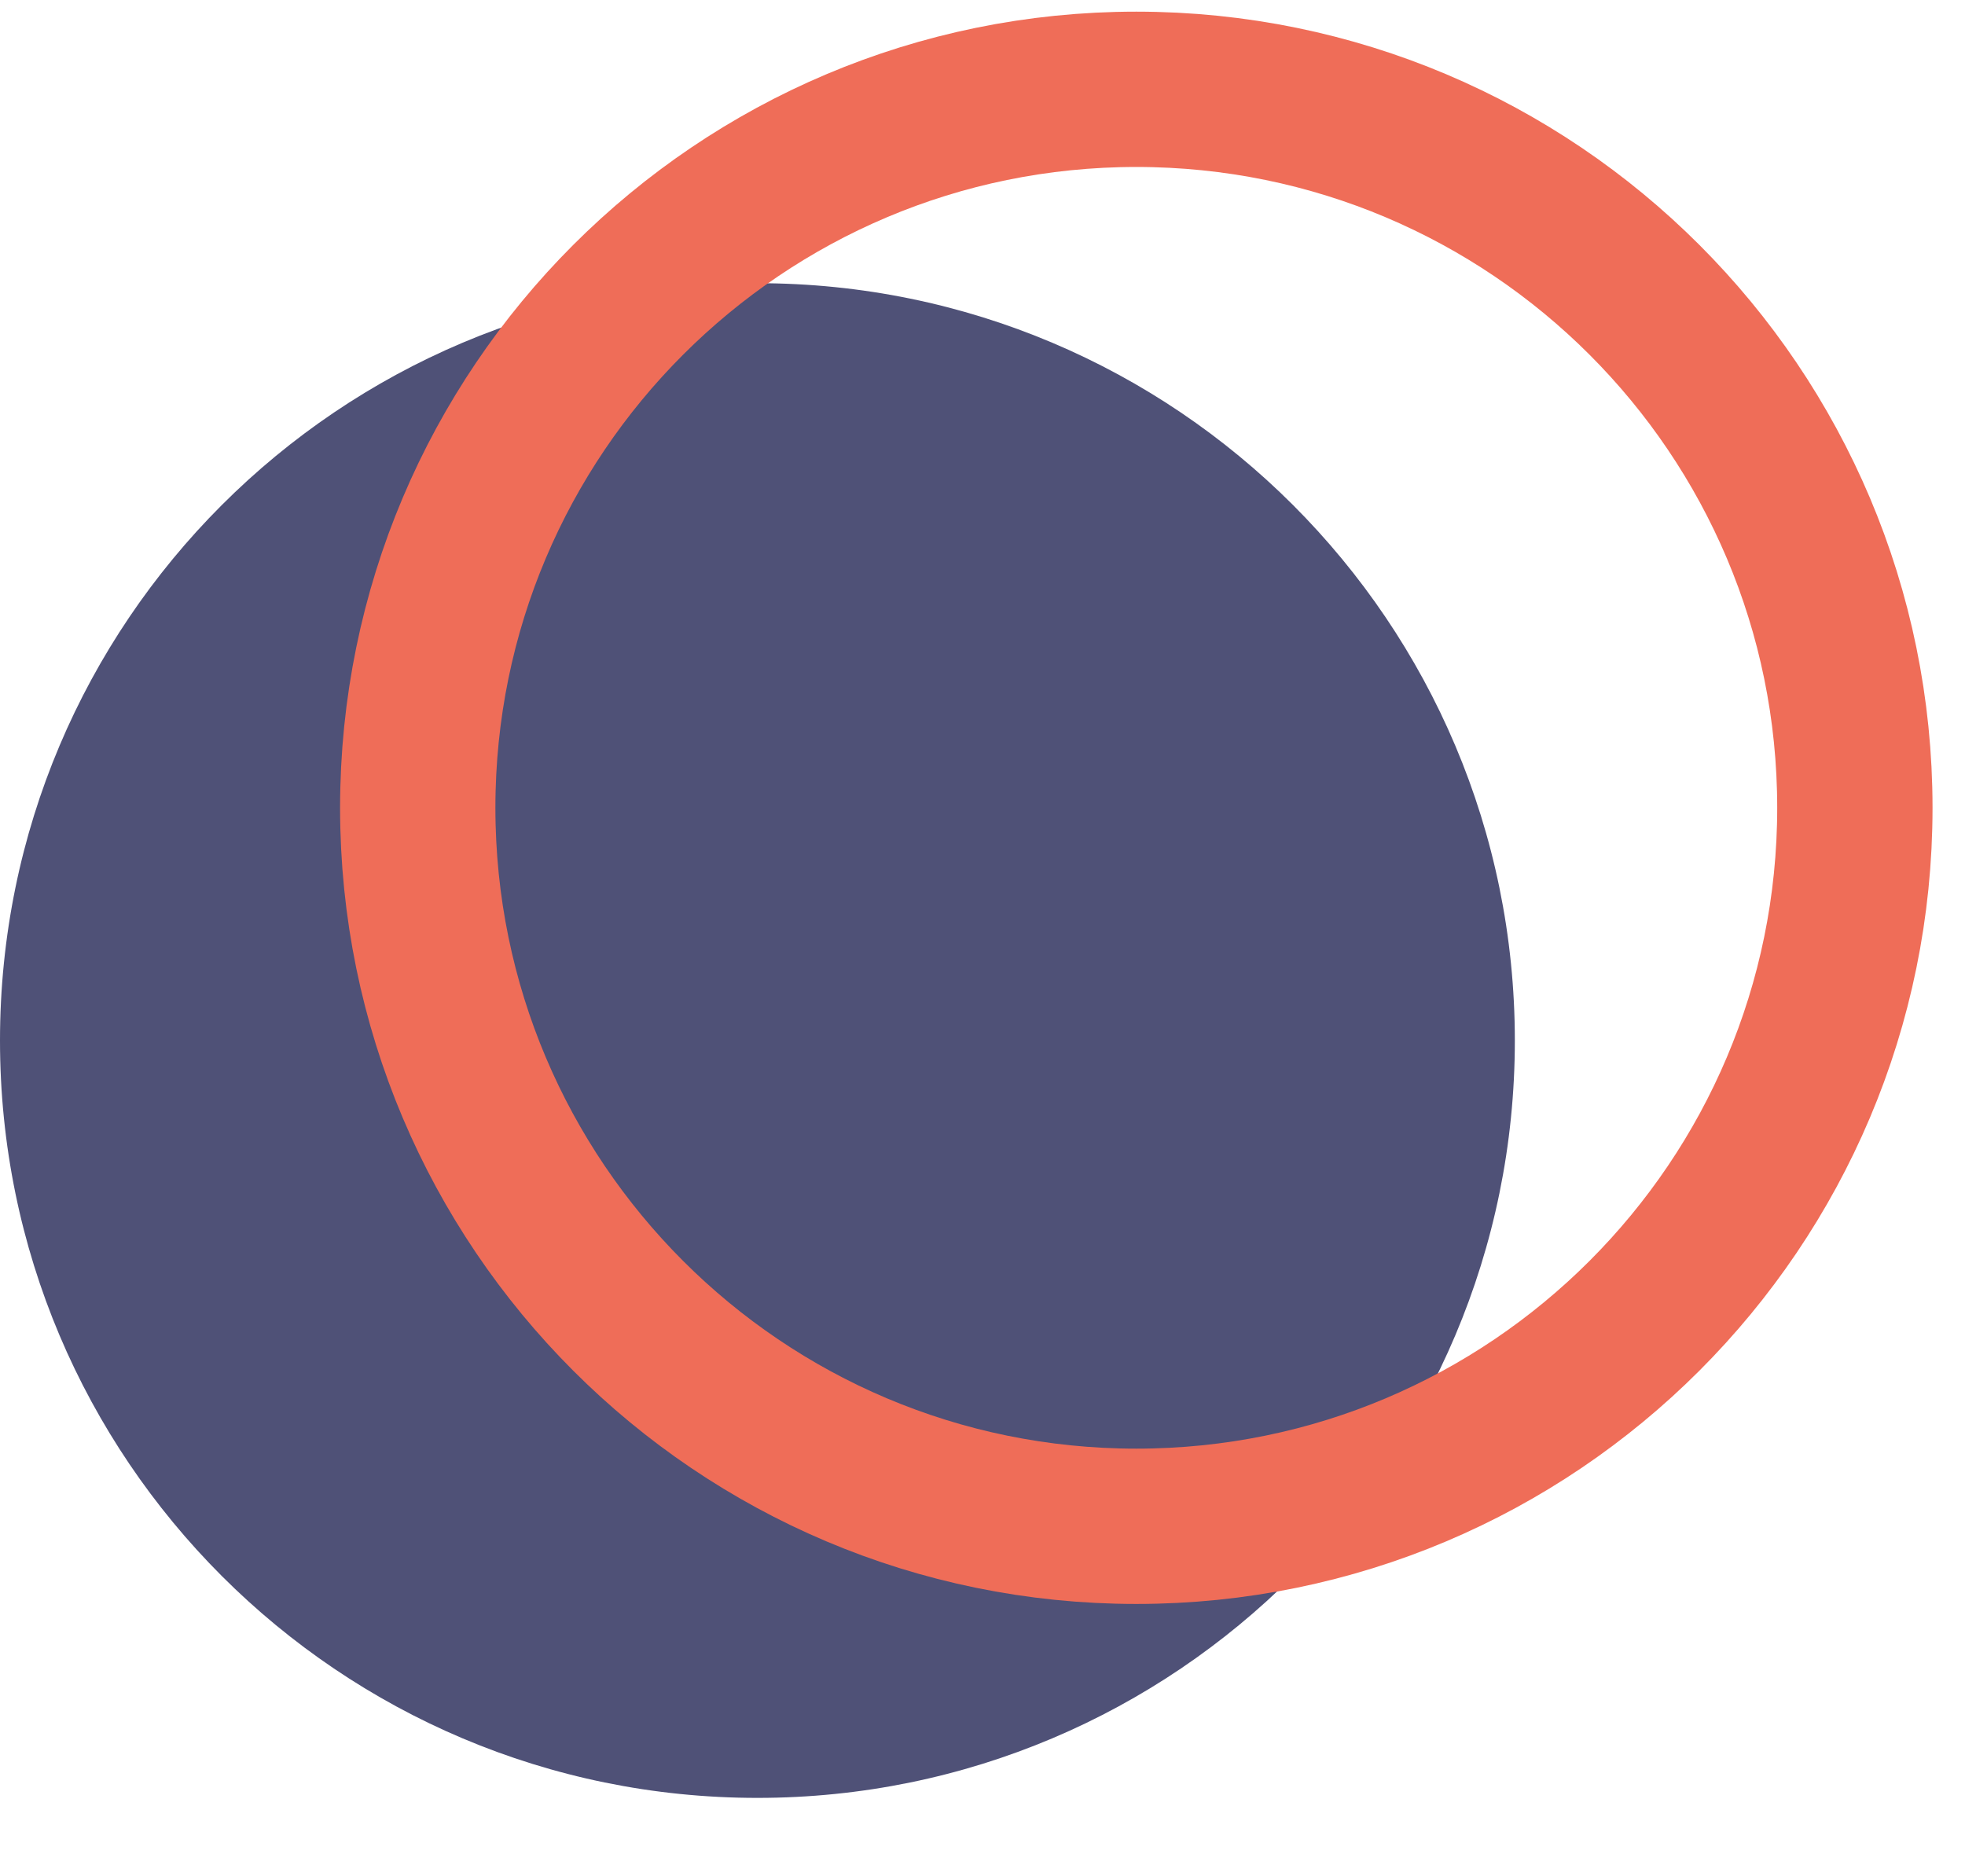
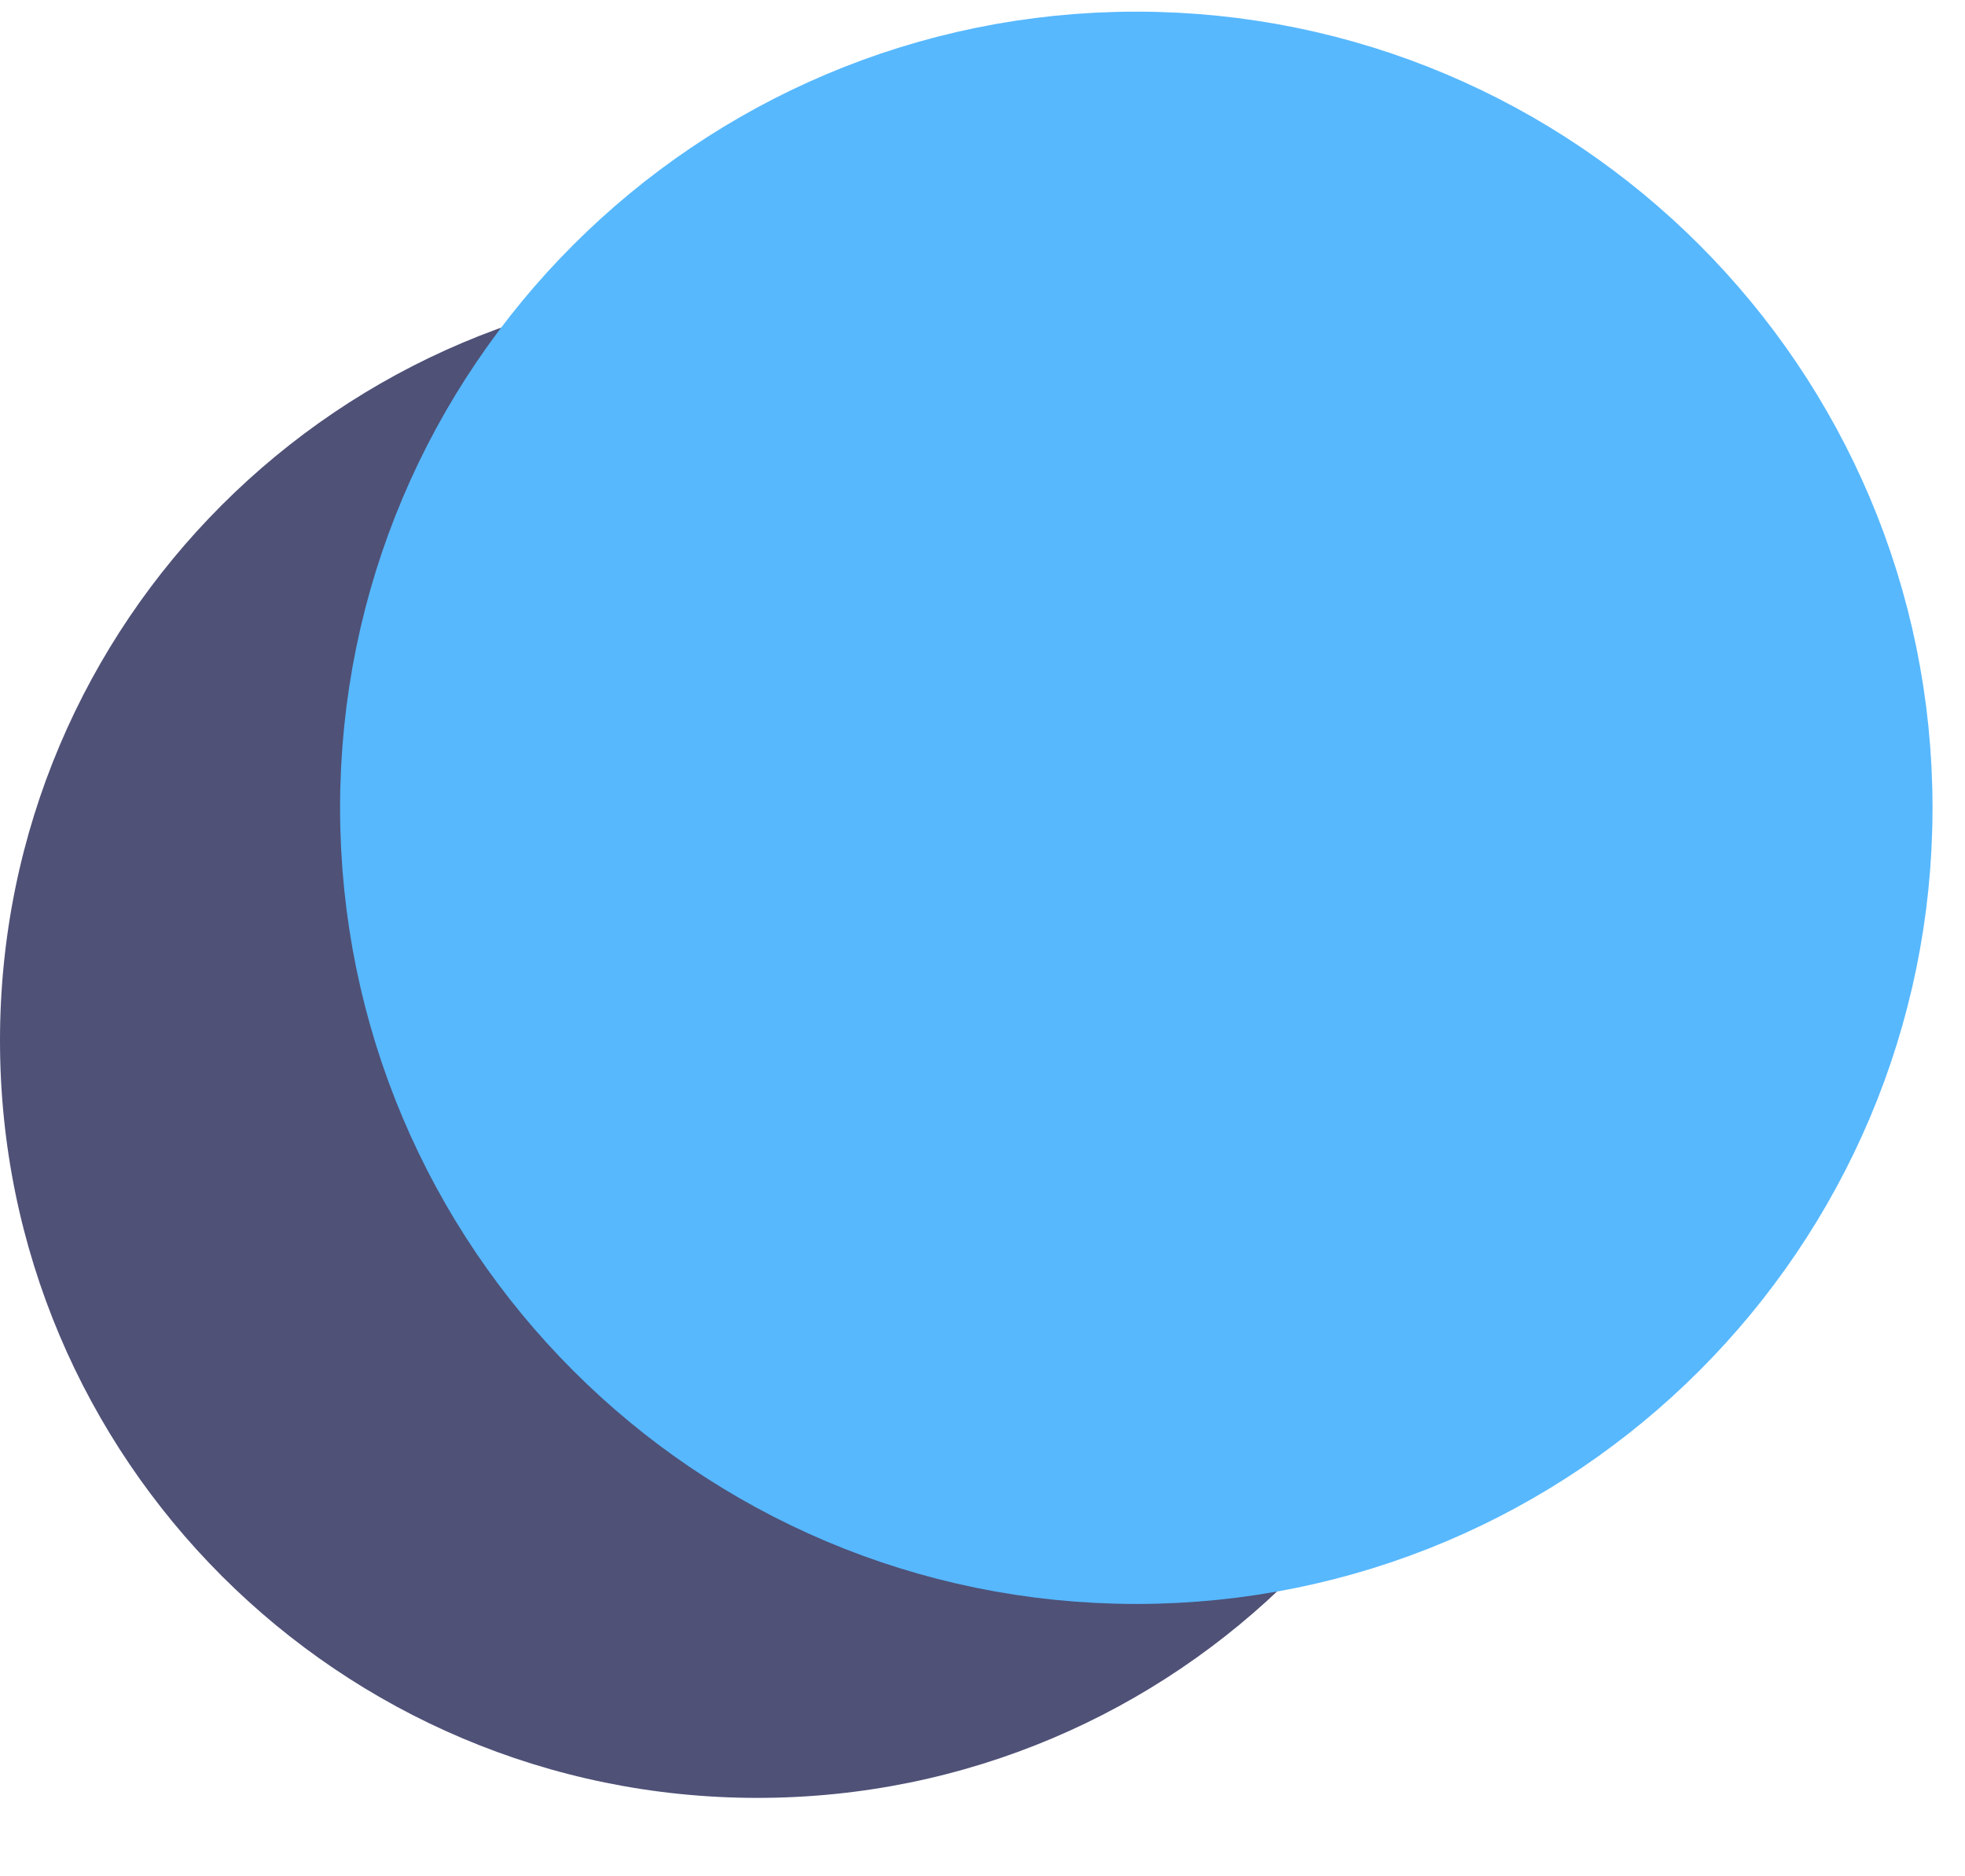
<svg xmlns="http://www.w3.org/2000/svg" width="22" height="21" viewBox="0 0 22 21" fill="none">
-   <path d="M8.48 20.131C13.163 20.131 16.96 16.334 16.96 11.651C16.96 6.967 13.163 3.171 8.48 3.171C3.797 3.171 0 6.967 0 11.651C0 16.334 3.797 20.131 8.48 20.131Z" fill="#4F5177" />
-   <path d="M20.767 9.045C20.767 13.488 17.165 17.09 12.722 17.09C8.279 17.09 4.677 13.488 4.677 9.045C4.677 4.602 8.279 1 12.722 1C17.165 1 20.767 4.602 20.767 9.045Z" stroke="#EF6D58" stroke-width="1.739" />
+   <path d="M8.48 20.131C13.163 20.131 16.96 16.334 16.96 11.651C16.96 6.967 13.163 3.171 8.48 3.171C3.797 3.171 0 6.967 0 11.651C0 16.334 3.797 20.131 8.48 20.131Z" fill="#4f5177" />
+   <path d="M20.767 9.045C20.767 13.488 17.165 17.09 12.722 17.09C8.279 17.09 4.677 13.488 4.677 9.045C4.677 4.602 8.279 1 12.722 1C17.165 1 20.767 4.602 20.767 9.045Z" stroke="#57b8fe" stroke-width="1.739" fill="#57b8fe" />
</svg>
